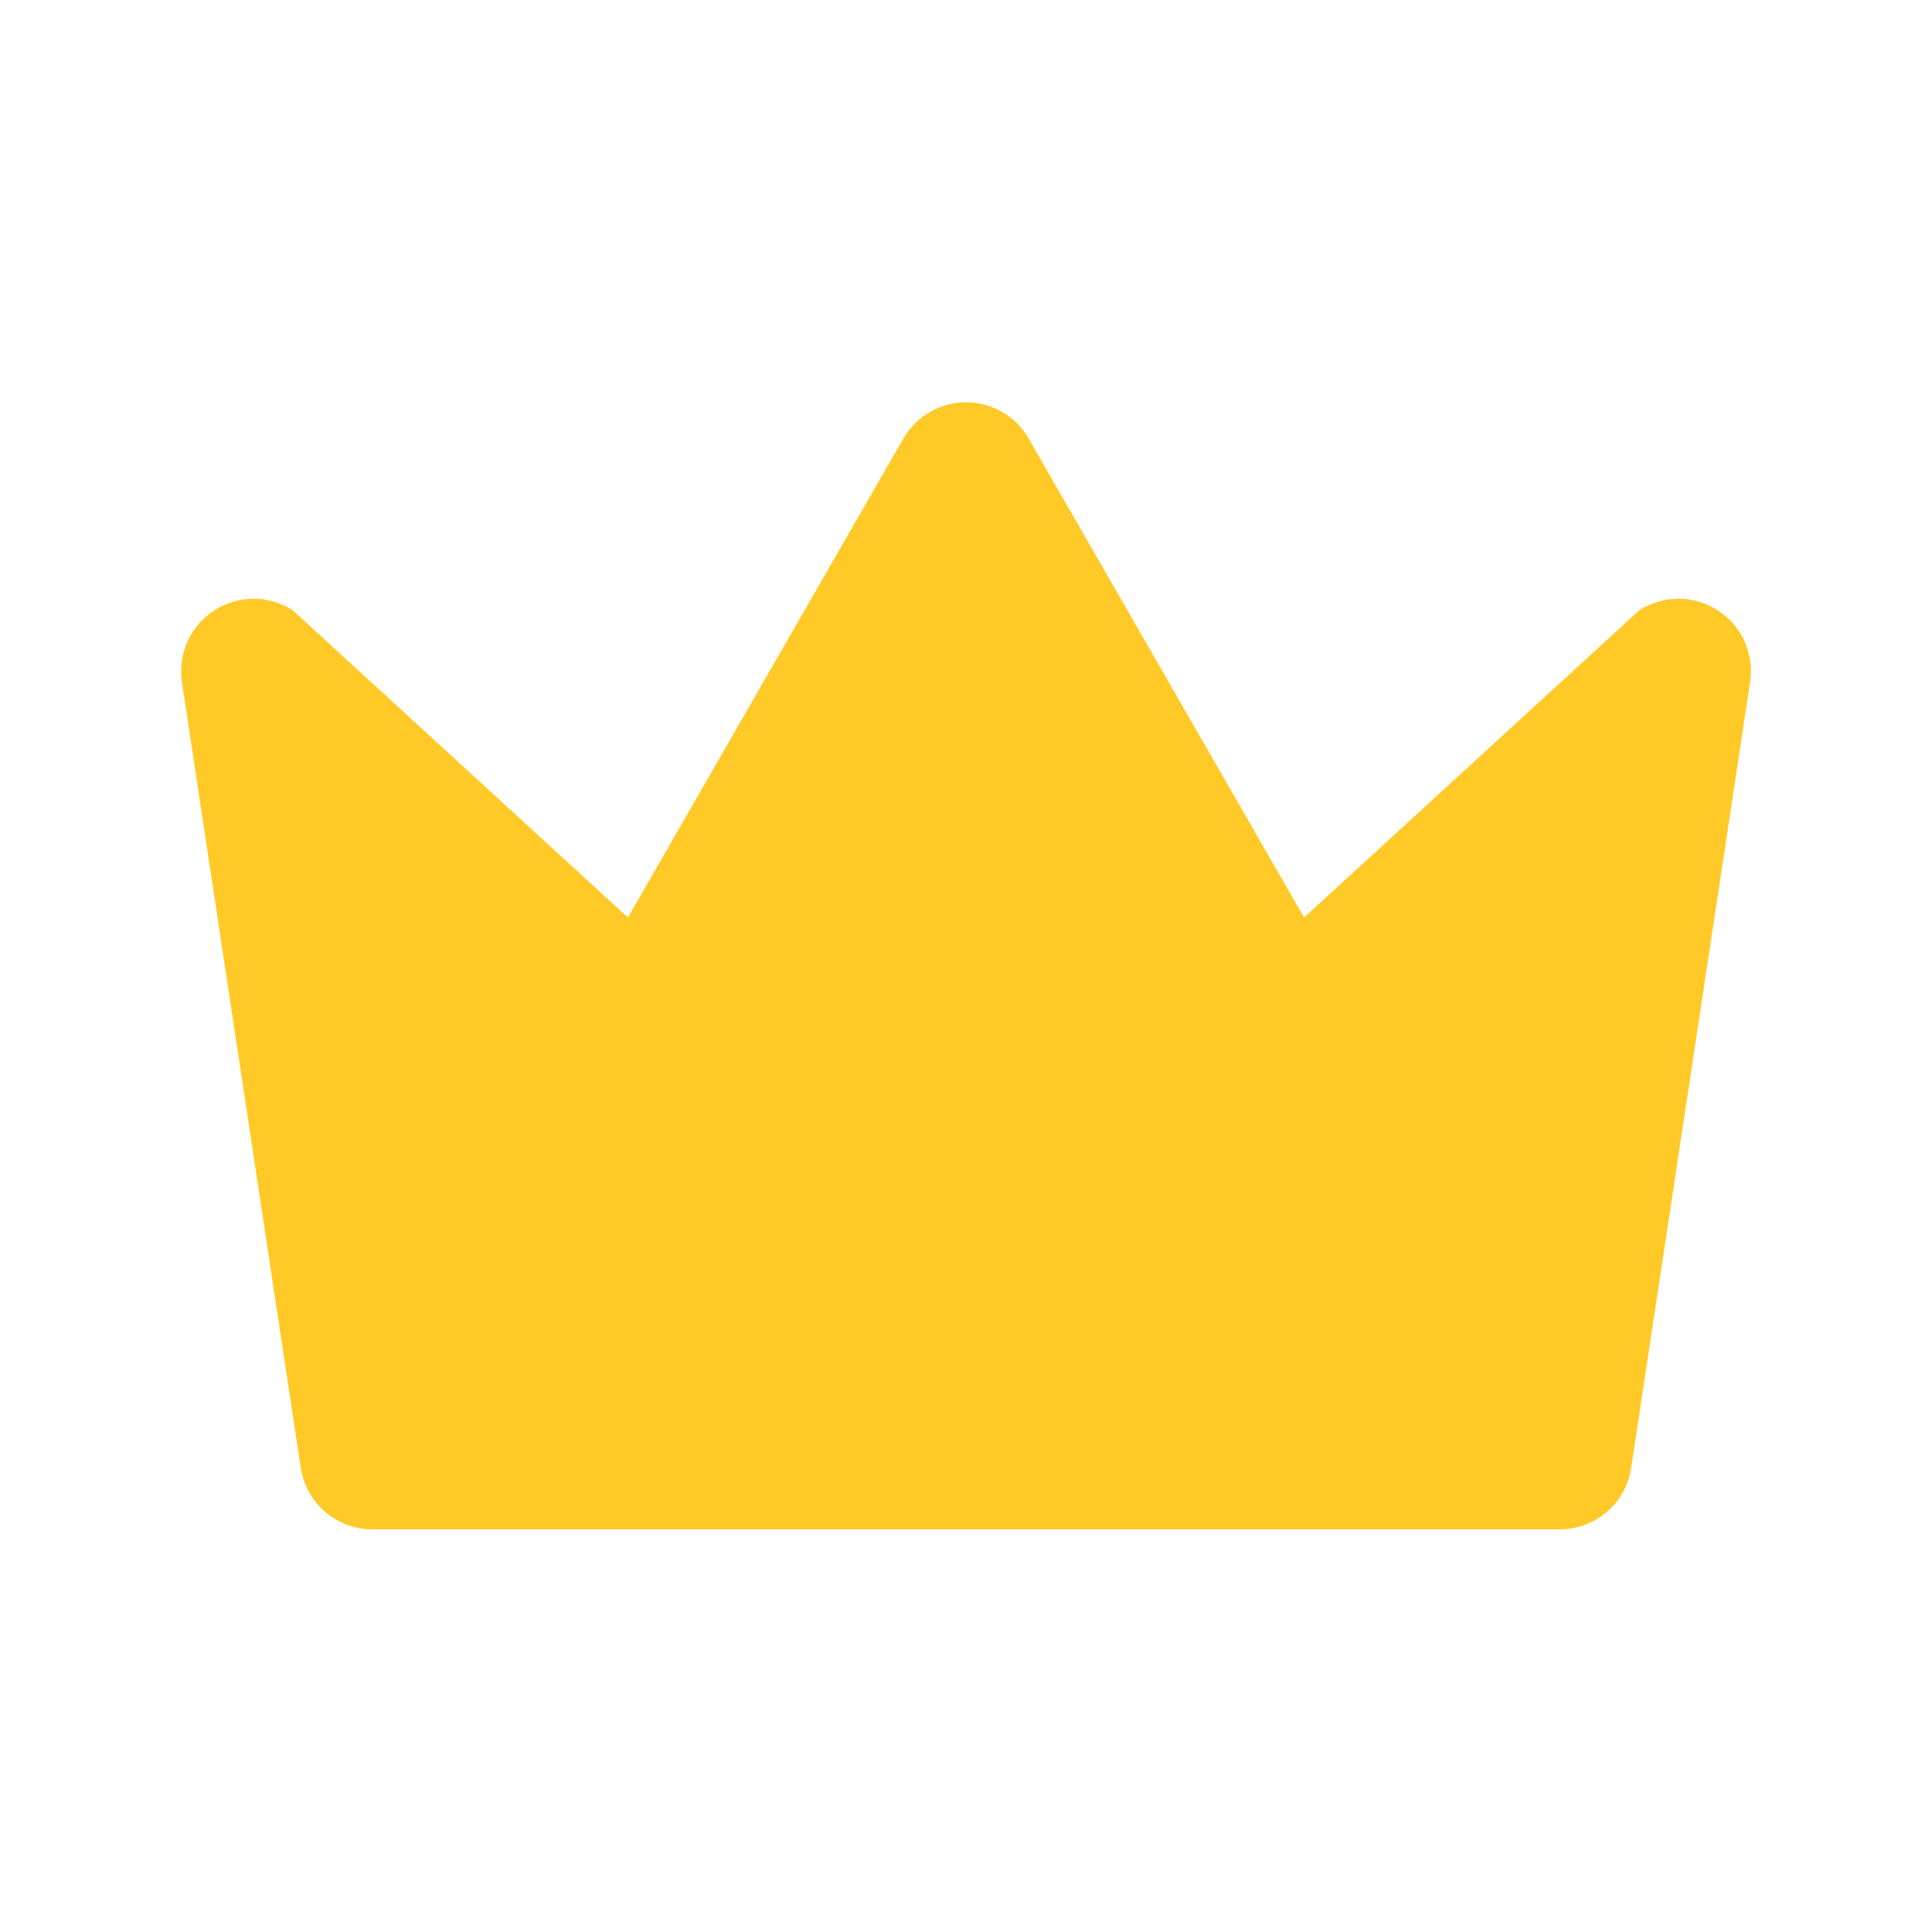
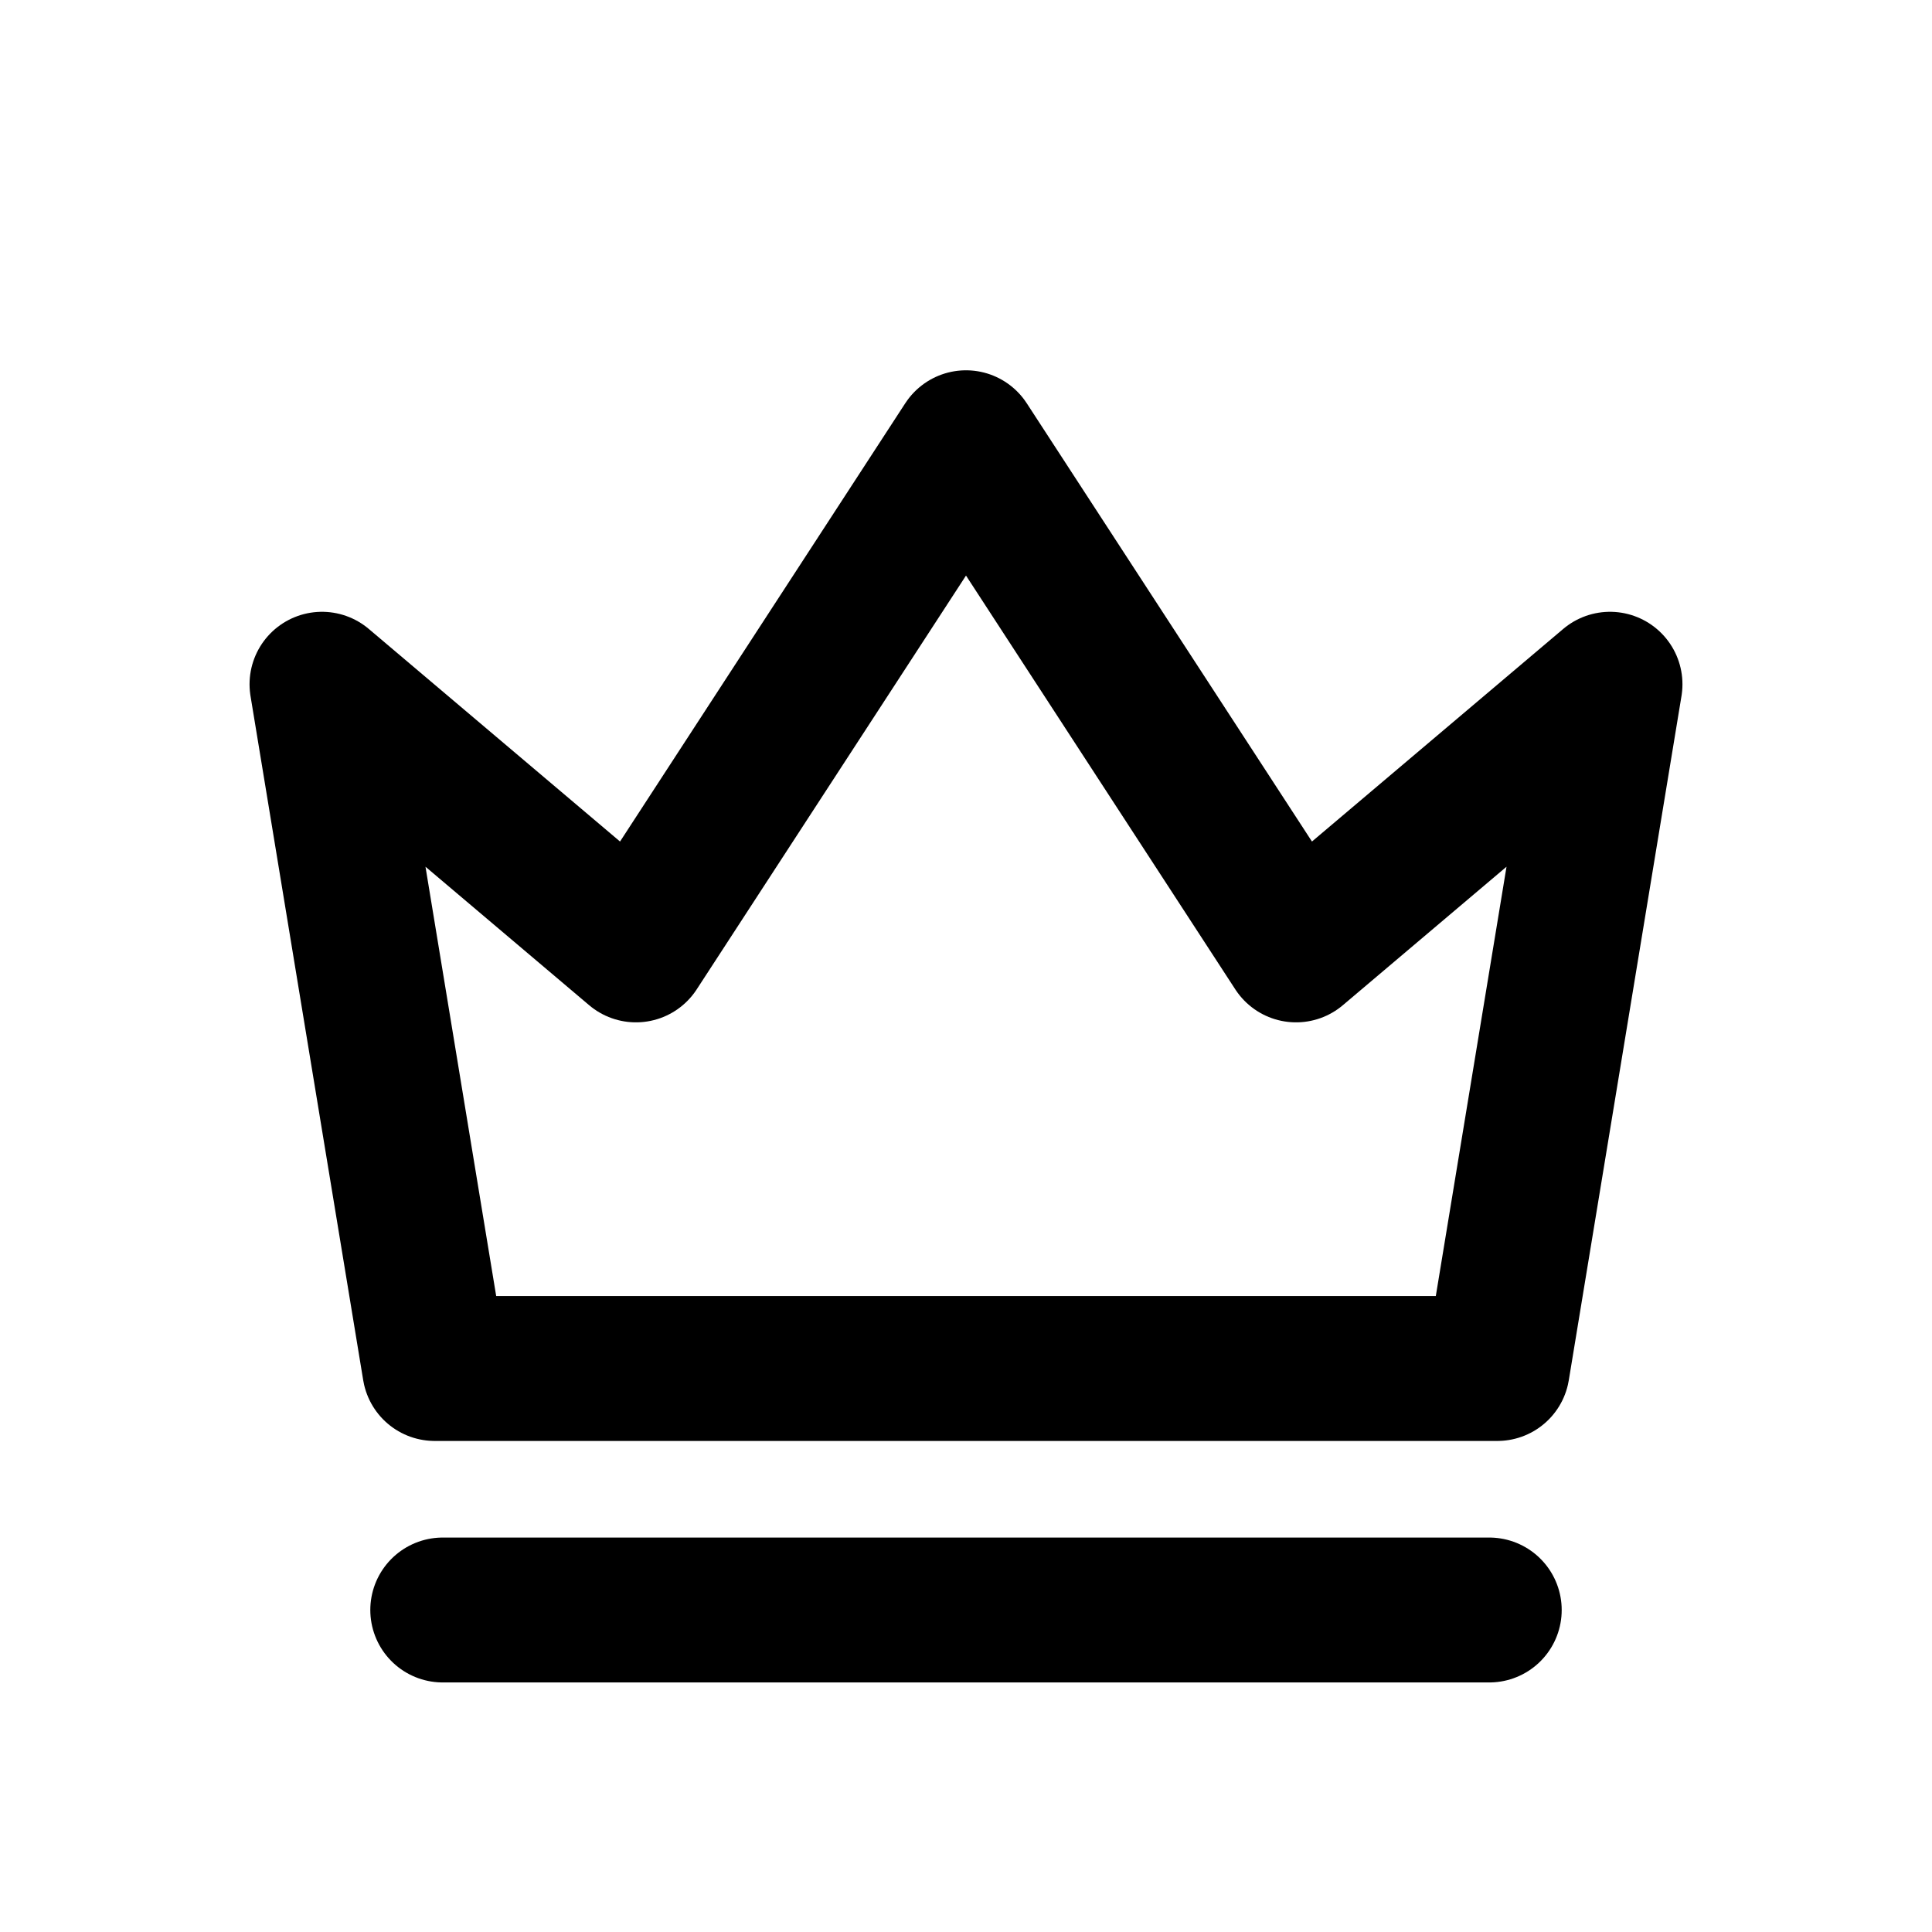
- <svg xmlns="http://www.w3.org/2000/svg" width="20" height="20" viewBox="0 0 20 20" fill="none">
-   <path d="M10 4.164C9.872 4.164 9.745 4.198 9.633 4.261C9.521 4.324 9.427 4.415 9.36 4.525L6.5 9.498L3.031 6.318C2.91 6.24 2.769 6.198 2.625 6.198C2.48 6.199 2.339 6.24 2.218 6.319C2.097 6.397 2.001 6.508 1.941 6.64C1.882 6.772 1.862 6.917 1.883 7.06L3.113 15.193C3.14 15.37 3.229 15.533 3.365 15.65C3.501 15.767 3.674 15.832 3.853 15.832H16.146C16.326 15.832 16.499 15.767 16.635 15.65C16.771 15.533 16.86 15.37 16.886 15.193L18.117 7.061C18.139 6.918 18.119 6.772 18.06 6.641C18.001 6.509 17.905 6.397 17.783 6.319C17.662 6.24 17.521 6.198 17.377 6.198C17.232 6.198 17.091 6.24 16.969 6.318L13.5 9.498L10.64 4.525C10.574 4.415 10.48 4.324 10.368 4.261C10.255 4.198 10.129 4.164 10 4.164Z" fill="#FFCA28" />
+ <svg xmlns="http://www.w3.org/2000/svg" width="24" height="24" viewBox="0 0 24 24" fill="none">
+   <path d="M4 8.5L7.9 11.8L12 5.5L16.1 11.8L20 8.5L18.6 17H5.4L4 8.5Z" stroke="currentColor" stroke-width="1.8" stroke-linecap="round" stroke-linejoin="round" />
+   <path d="M5.5 20H18.5" stroke="currentColor" stroke-width="1.8" stroke-linecap="round" stroke-linejoin="round" />
</svg>
